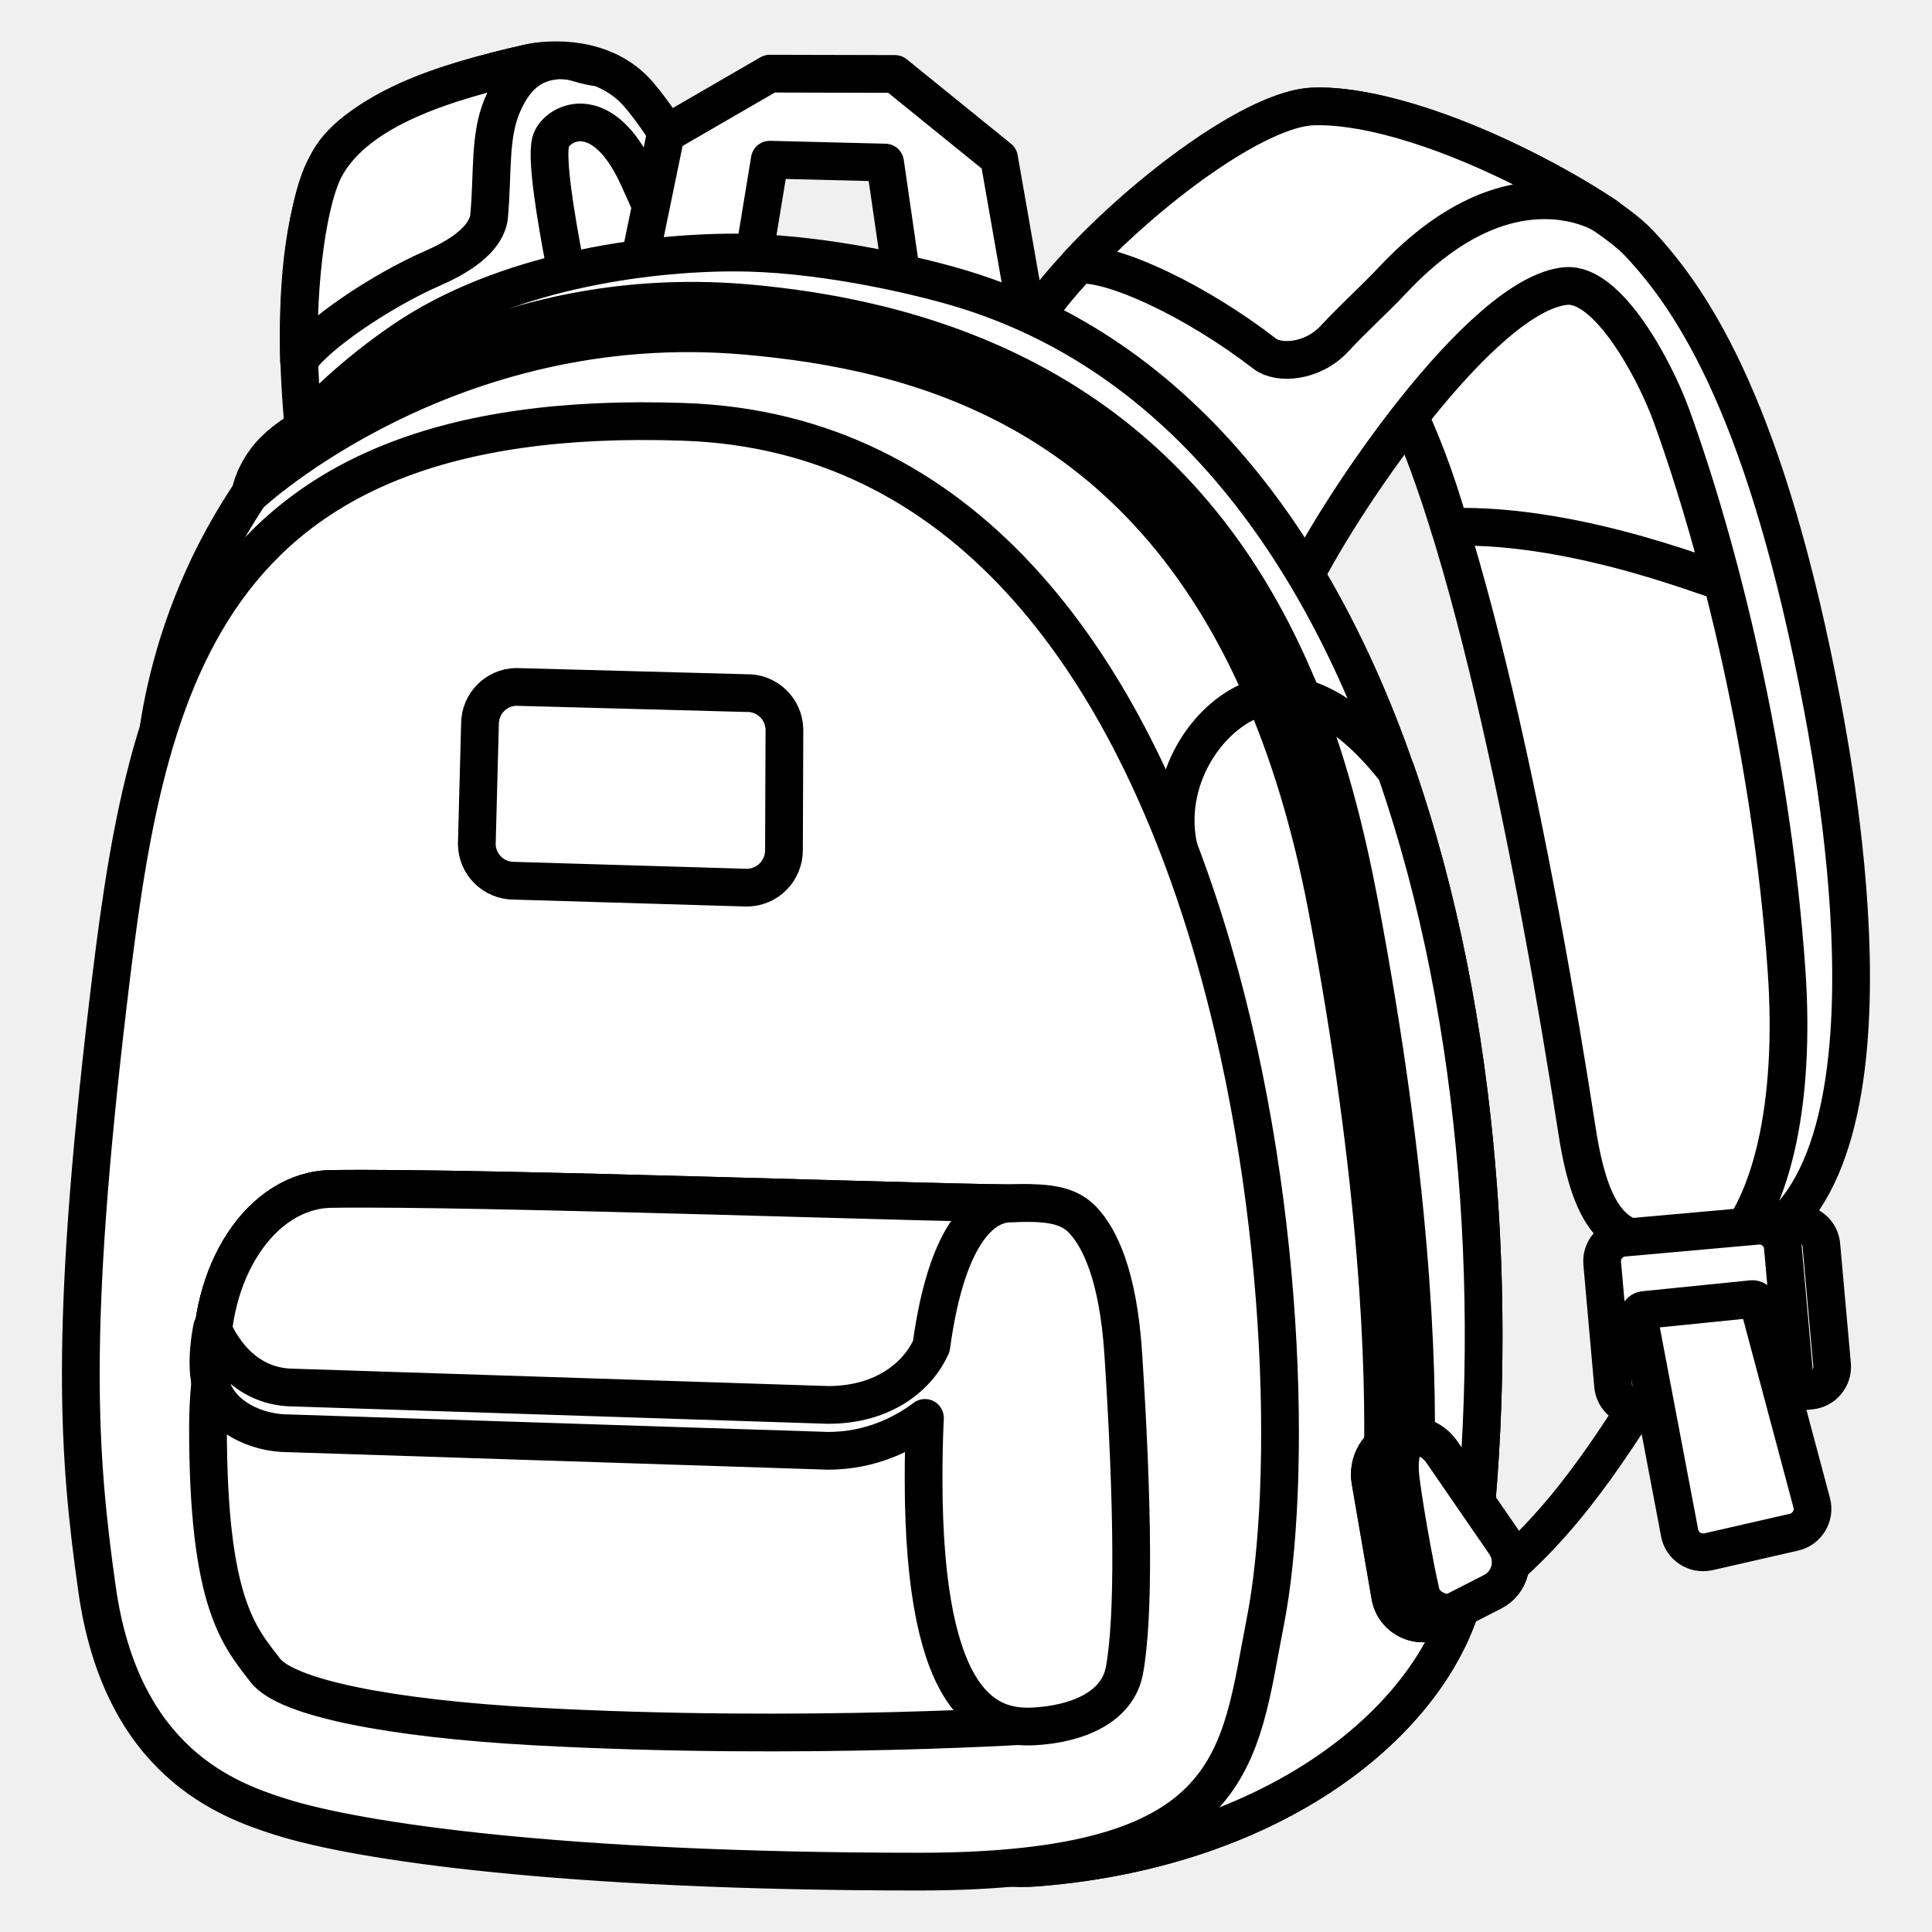
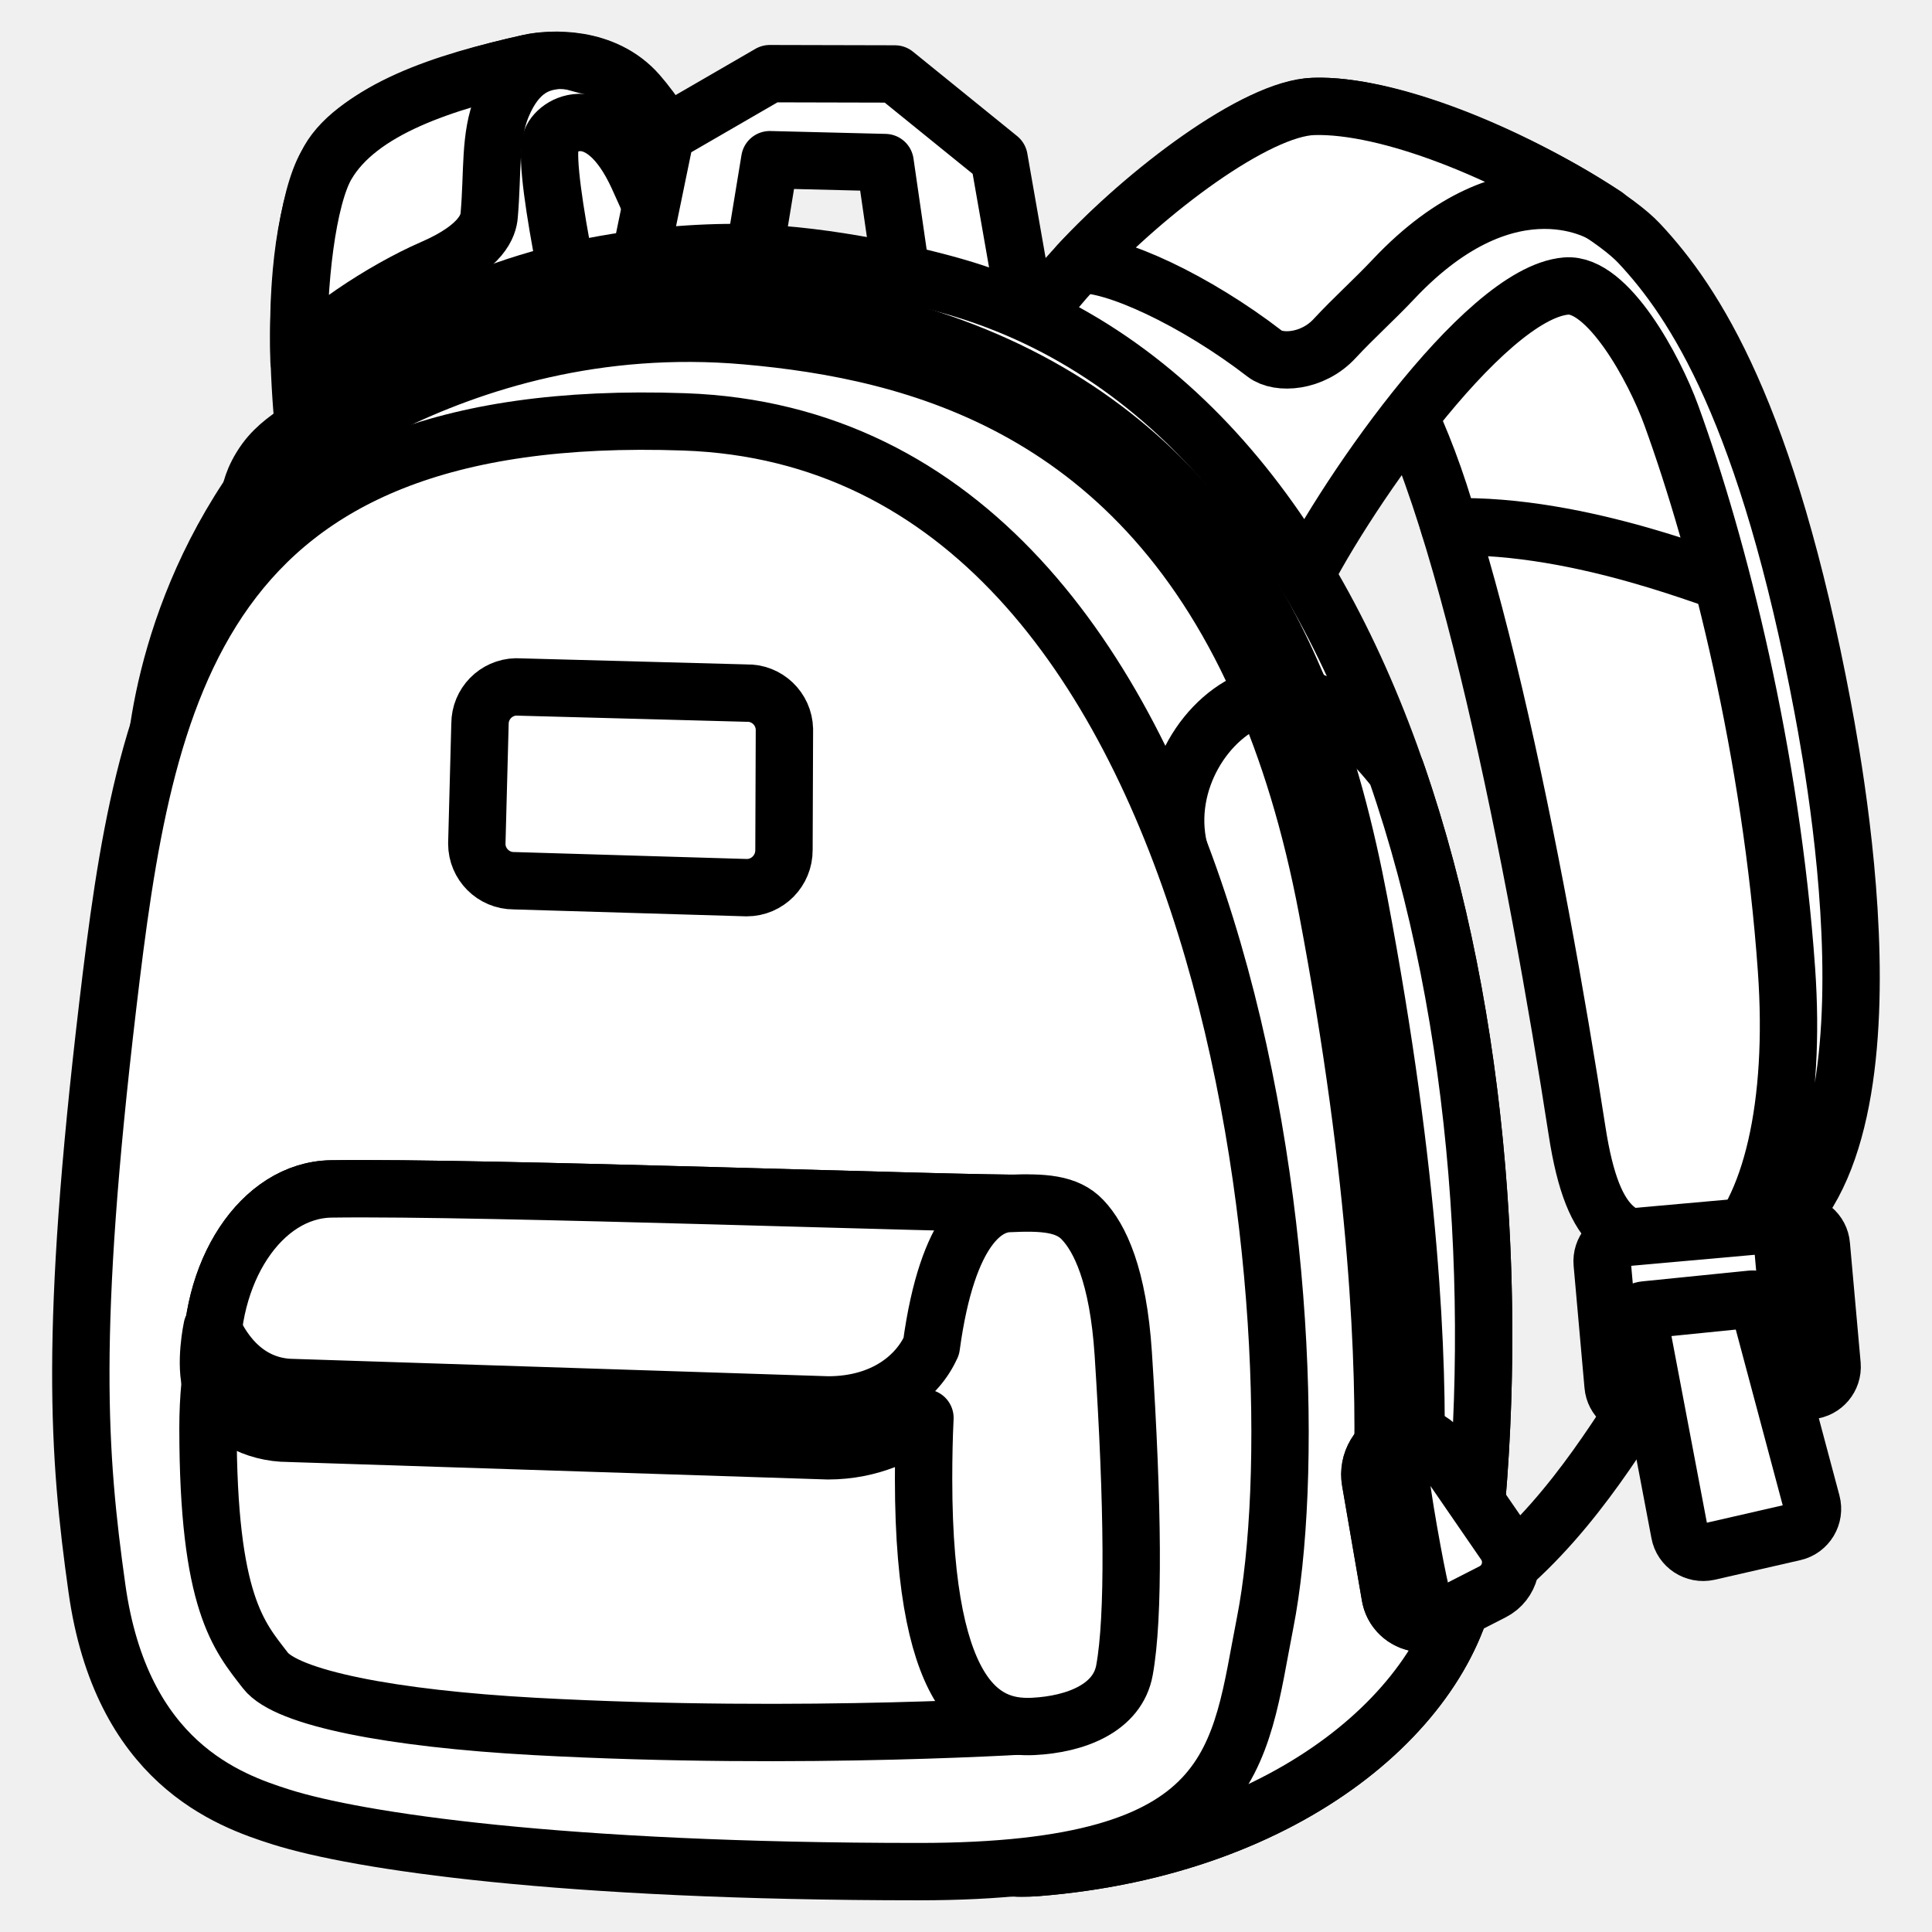
<svg xmlns="http://www.w3.org/2000/svg" version="1.1" id="Layer_6" x="0px" y="0px" viewBox="0 0 128 128" style="enable-background:new 0 0 128 128;" xml:space="preserve">
  <g>
-     <polygon points="31.37,26.45 31.54,8.02 40,5.43 49.75,22.16  " fill="#ffffff" stroke="#000000" stroke-width="2.5" stroke-linecap="round" stroke-linejoin="round" />
-     <path d="M36.76,20.48c0,0-2.6-11.89,0.34-13.07c5.23-2.09,9.31,11.65,9.31,11.65L36.76,20.48z" fill="#ffffff" stroke="#000000" stroke-width="2.5" stroke-linecap="round" stroke-linejoin="round" />
-     <path d="M20.59,32.81c-0.09-1.63-2.29-14.63,1.05-21.88c1.53-3.31,7.81-5.51,13.43-6.76   c1.39-0.31,4.98-0.51,7.21,2.05c2.01,2.31,4.98,7.37,7.91,15l-2.11,4.54c0,0-2.91-7.7-5.82-14.06c-2.41-5.27-5.47-3.52-5.78-2.29   c-0.56,2.26,2.3,14.51,2.3,14.51C34.62,25.69,20.59,32.81,20.59,32.81z" fill="#ffffff" stroke="#000000" stroke-width="2.5" stroke-linecap="round" stroke-linejoin="round" />
+     <polygon points="31.37,26.45 31.54,8.02 40,5.43 49.75,22.16  " fill="#ffffff" stroke="#000000" stroke-width="3.8" stroke-linecap="round" stroke-linejoin="round" />
+     <path d="M36.76,20.48c0,0-2.6-11.89,0.34-13.07c5.23-2.09,9.31,11.65,9.31,11.65L36.76,20.48z" fill="#ffffff" stroke="#000000" stroke-width="3.8" stroke-linecap="round" stroke-linejoin="round" />
+     <path d="M20.59,32.81c-0.09-1.63-2.29-14.63,1.05-21.88c1.53-3.31,7.81-5.51,13.43-6.76   c1.39-0.31,4.98-0.51,7.21,2.05c2.01,2.31,4.98,7.37,7.91,15l-2.11,4.54c0,0-2.91-7.7-5.82-14.06c-2.41-5.27-5.47-3.52-5.78-2.29   c-0.56,2.26,2.3,14.51,2.3,14.51C34.62,25.69,20.59,32.81,20.59,32.81z" fill="#ffffff" stroke="#000000" stroke-width="3.8" stroke-linecap="round" stroke-linejoin="round" />
  </g>
  <g>
-     <polygon points="42.36,17.37 44.11,8.87 51,4.88 59.29,4.9 66.19,10.49 68.1,21.39 59.77,18.58 58.64,10.77    51,10.58 49.98,16.79  " fill="#ffffff" stroke="#000000" stroke-width="2.5" stroke-linecap="round" stroke-linejoin="round" />
+     <polygon points="42.36,17.37 44.11,8.87 51,4.88 59.29,4.9 66.19,10.49 68.1,21.39 59.77,18.58 58.64,10.77    51,10.58 49.98,16.79  " fill="#ffffff" stroke="#000000" stroke-width="3.8" stroke-linecap="round" stroke-linejoin="round" />
  </g>
  <g>
-     <path d="M35.06,4.18c-5.62,1.24-11.27,3.03-13.43,6.76c-1.24,2.14-1.96,7.75-1.82,12.96   c1.09-1.72,5.54-4.69,8.86-6.13c3.31-1.44,3.69-2.87,3.74-3.5c0.25-2.86,0.01-5.22,0.85-7.24c1.06-2.56,2.57-2.88,3.45-3.01   C36.04,4.02,35.45,4.09,35.06,4.18z" fill="#ffffff" stroke="#000000" stroke-width="2.5" stroke-linecap="round" stroke-linejoin="round" />
-     <path d="M39.59,4.46c-0.54-0.19-1.08-0.31-1.6-0.37C38.53,4.23,39.06,4.41,39.59,4.46z" fill="#ffffff" stroke="#000000" stroke-width="2.5" stroke-linecap="round" stroke-linejoin="round" />
+     <path d="M35.06,4.18c-5.62,1.24-11.27,3.03-13.43,6.76c-1.24,2.14-1.96,7.75-1.82,12.96   c1.09-1.72,5.54-4.69,8.86-6.13c3.31-1.44,3.69-2.87,3.74-3.5c0.25-2.86,0.01-5.22,0.85-7.24c1.06-2.56,2.57-2.88,3.45-3.01   C36.04,4.02,35.45,4.09,35.06,4.18z" fill="#ffffff" stroke="#000000" stroke-width="3.8" stroke-linecap="round" stroke-linejoin="round" />
+     <path d="M39.59,4.46c-0.54-0.19-1.08-0.31-1.6-0.37C38.53,4.23,39.06,4.41,39.59,4.46z" fill="#ffffff" stroke="#000000" stroke-width="3.8" stroke-linecap="round" stroke-linejoin="round" />
  </g>
-   <path d="M89.99,109.24  c14.88-3.95,19.32-20.76,23.54-22.17" fill="none" stroke="#000000" stroke-width="2.5" stroke-linecap="round" stroke-linejoin="round" />
-   <path d="M104.48,74.9c1.09,7.09,3.23,7.62,6.96,7.43c5.65-0.28,6.27-1.58,7.53-11.26  c1.56-12.02-2.95-28.77-6.84-40.25c-2.06-6.08-1.85-10.25-6.44-14.89c-2.52-2.55-12.33-6.3-15.18-1.42  c-1.96,3.36-0.98,6.77,0.89,9.47C96.83,31.84,101.83,57.75,104.48,74.9z" fill="#ffffff" stroke="#000000" stroke-width="2.5" stroke-linecap="round" stroke-linejoin="round" />
-   <path d="M93.06,26.91c1.04,2.13,2.11,4.89,2.98,8c8.86-0.27,18.46,3.98,18.46,3.72  c0-0.22-0.75-5.99-3.19-11.71c-1.06-2.48-4.29-9.28-8.29-8.62C97.99,19.14,93.06,26.91,93.06,26.91z" fill="#ffffff" stroke="#000000" stroke-width="2.5" stroke-linecap="round" stroke-linejoin="round" />
-   <path d="M85.95,39.19c2.61-5.58,12.26-19.78,17.81-20.24c2.75-0.23,5.84,5.46,6.97,8.57  c3.17,8.73,6.62,22.43,7.63,36.73c0.63,8.92-1,16.02-4.36,18.97c12.88-2.41,7.85-30.52,6.76-36.34  c-3.67-19.49-8.48-26.84-12.17-30.77c-2.82-3-15.1-9.35-21.58-9.05c-4.99,0.23-15.91,9.56-18.89,14.73  C67.24,23.31,85.95,39.19,85.95,39.19z" fill="#ffffff" stroke="#000000" stroke-width="2.5" stroke-linecap="round" stroke-linejoin="round" />
-   <path d="M68.66,123.73c16.9-1.34,27.59-10.84,28.71-19.85c3.86-31.14-3.77-76.17-34.16-84.9  c-3.39-0.97-9.35-2.25-14.53-2.25c-6.03,0-15.33,1.27-22.01,5.85c-12.18,8.36-15.43,20.26-16.23,26.16  C7.49,70.37,47.4,125.42,68.66,123.73z" fill="#ffffff" stroke="#000000" stroke-width="2.5" stroke-linecap="round" stroke-linejoin="round" />
-   <path d="M97.37,103.88c2.01-16.2,0.91-36.15-4.89-52.81c-3.02-3.9-6.38-5.73-9.16-4.83  c-3.34,1.08-6.27,5.53-5.21,10.01c0,0,8.09,32.46,2.59,52.99c-3.64,13.59-13.23,14.52-13.23,14.52c0.4,0,0.8,0,1.19-0.03  C85.57,122.39,96.25,112.89,97.37,103.88z" fill="#ffffff" stroke="#000000" stroke-width="2.5" stroke-linecap="round" stroke-linejoin="round" />
-   <path d="M18.62,120.38c5.1,1.61,18.51,3.62,42.26,3.62c21.33,0,21.18-7.59,22.94-16.5  c3.62-18.38-1.34-78.26-38.49-79.55C12.84,26.81,9.59,45.89,7.14,66.61c-2.56,21.67-1.96,29.78-0.72,38.61  C8.03,116.76,15.11,119.27,18.62,120.38z" fill="#ffffff" stroke="#000000" stroke-width="2.5" stroke-linecap="round" stroke-linejoin="round" />
-   <path d="M90.05,59.81c-0.86-4.52-2.08-9.49-4.09-14.34l-2.42,0.11c1.81,4.11,3.31,8.94,4.39,14.63  c3.45,18.23,3.85,30.45,3.67,37.08c-0.11,3.98,2.08,4,2.19-0.25C93.96,90.23,93.5,78.05,90.05,59.81z" fill="#ffffff" stroke="#000000" stroke-width="2.5" stroke-linecap="round" stroke-linejoin="round" />
-   <path d="M92.53,95.21L92.53,95.21c-1.21,0.42-1.95,1.66-1.73,2.92l1.3,7.54c0.21,1.49,1.83,2.33,3.17,1.64  l3.62-1.85c1.18-0.6,1.56-2.11,0.81-3.2l-4.17-6.06C94.87,95.24,93.64,94.83,92.53,95.21z" fill="#ffffff" stroke="#000000" stroke-width="2.5" stroke-linecap="round" stroke-linejoin="round" />
-   <path d="M94.23,105.83c-0.18-0.33-1.14-5.47-1.43-7.81c-0.32-2.63,0.81-2.78,0.98-2.92  c-0.49-0.07-0.87-0.02-1.26,0.11c-1.21,0.42-1.95,1.65-1.73,2.92l1.3,7.54c0.15,1.03,0.96,1.75,1.89,1.87  c0.42,0.05,0.86-0.01,1.28-0.23l0.84-0.43C96.06,106.87,94.82,106.91,94.23,105.83z" fill="#ffffff" stroke="#000000" stroke-width="2.5" stroke-linecap="round" stroke-linejoin="round" />
-   <path d="M119.95,92.13l-9.34,0.83c-0.86,0.08-1.63-0.56-1.7-1.43l-0.71-7.93c-0.08-0.86,0.56-1.63,1.43-1.7  l9.34-0.83c0.86-0.08,1.63,0.56,1.7,1.43l0.71,7.93C121.45,91.29,120.81,92.05,119.95,92.13z" fill="#ffffff" stroke="#000000" stroke-width="2.5" stroke-linecap="round" stroke-linejoin="round" />
-   <path d="M117.41,92.43l-8.84,0.79c-0.86,0.08-1.63-0.56-1.7-1.43l-0.72-8.09c-0.08-0.86,0.56-1.63,1.43-1.7  l8.84-0.79c0.86-0.08,1.63,0.56,1.7,1.43l0.72,8.09C118.91,91.59,118.27,92.35,117.41,92.43z" fill="#ffffff" stroke="#000000" stroke-width="2.5" stroke-linecap="round" stroke-linejoin="round" />
+   <path d="M89.99,109.24  c14.88-3.95,19.32-20.76,23.54-22.17" fill="none" stroke="#000000" stroke-width="3.8" stroke-linecap="round" stroke-linejoin="round" />
+   <path d="M104.48,74.9c1.09,7.09,3.23,7.62,6.96,7.43c5.65-0.28,6.27-1.58,7.53-11.26  c1.56-12.02-2.95-28.77-6.84-40.25c-2.06-6.08-1.85-10.25-6.44-14.89c-2.52-2.55-12.33-6.3-15.18-1.42  c-1.96,3.36-0.98,6.77,0.89,9.47C96.83,31.84,101.83,57.75,104.48,74.9z" fill="#ffffff" stroke="#000000" stroke-width="3.8" stroke-linecap="round" stroke-linejoin="round" />
+   <path d="M93.06,26.91c1.04,2.13,2.11,4.89,2.98,8c8.86-0.27,18.46,3.98,18.46,3.72  c0-0.22-0.75-5.99-3.19-11.71c-1.06-2.48-4.29-9.28-8.29-8.62C97.99,19.14,93.06,26.91,93.06,26.91z" fill="#ffffff" stroke="#000000" stroke-width="3.8" stroke-linecap="round" stroke-linejoin="round" />
+   <path d="M85.95,39.19c2.61-5.58,12.26-19.78,17.81-20.24c2.75-0.23,5.84,5.46,6.97,8.57  c3.17,8.73,6.62,22.43,7.63,36.73c0.63,8.92-1,16.02-4.36,18.97c12.88-2.41,7.85-30.52,6.76-36.34  c-3.67-19.49-8.48-26.84-12.17-30.77c-2.82-3-15.1-9.35-21.58-9.05c-4.99,0.23-15.91,9.56-18.89,14.73  C67.24,23.31,85.95,39.19,85.95,39.19z" fill="#ffffff" stroke="#000000" stroke-width="3.8" stroke-linecap="round" stroke-linejoin="round" />
+   <path d="M68.66,123.73c16.9-1.34,27.59-10.84,28.71-19.85c3.86-31.14-3.77-76.17-34.16-84.9  c-3.39-0.97-9.35-2.25-14.53-2.25c-6.03,0-15.33,1.27-22.01,5.85c-12.18,8.36-15.43,20.26-16.23,26.16  C7.49,70.37,47.4,125.42,68.66,123.73z" fill="#ffffff" stroke="#000000" stroke-width="3.8" stroke-linecap="round" stroke-linejoin="round" />
+   <path d="M97.37,103.88c2.01-16.2,0.91-36.15-4.89-52.81c-3.02-3.9-6.38-5.73-9.16-4.83  c-3.34,1.08-6.27,5.53-5.21,10.01c0,0,8.09,32.46,2.59,52.99c-3.64,13.59-13.23,14.52-13.23,14.52c0.4,0,0.8,0,1.19-0.03  C85.57,122.39,96.25,112.89,97.37,103.88z" fill="#ffffff" stroke="#000000" stroke-width="3.8" stroke-linecap="round" stroke-linejoin="round" />
+   <path d="M18.62,120.38c5.1,1.61,18.51,3.62,42.26,3.62c21.33,0,21.18-7.59,22.94-16.5  c3.62-18.38-1.34-78.26-38.49-79.55C12.84,26.81,9.59,45.89,7.14,66.61c-2.56,21.67-1.96,29.78-0.72,38.61  C8.03,116.76,15.11,119.27,18.62,120.38z" fill="#ffffff" stroke="#000000" stroke-width="3.8" stroke-linecap="round" stroke-linejoin="round" />
+   <path d="M90.05,59.81c-0.86-4.52-2.08-9.49-4.09-14.34l-2.42,0.11c1.81,4.11,3.31,8.94,4.39,14.63  c3.45,18.23,3.85,30.45,3.67,37.08c-0.11,3.98,2.08,4,2.19-0.25C93.96,90.23,93.5,78.05,90.05,59.81z" fill="#ffffff" stroke="#000000" stroke-width="3.8" stroke-linecap="round" stroke-linejoin="round" />
+   <path d="M92.53,95.21L92.53,95.21c-1.21,0.42-1.95,1.66-1.73,2.92l1.3,7.54c0.21,1.49,1.83,2.33,3.17,1.64  l3.62-1.85c1.18-0.6,1.56-2.11,0.81-3.2l-4.17-6.06C94.87,95.24,93.64,94.83,92.53,95.21z" fill="#ffffff" stroke="#000000" stroke-width="3.8" stroke-linecap="round" stroke-linejoin="round" />
+   <path d="M94.23,105.83c-0.18-0.33-1.14-5.47-1.43-7.81c-0.32-2.63,0.81-2.78,0.98-2.92  c-0.49-0.07-0.87-0.02-1.26,0.11c-1.21,0.42-1.95,1.65-1.73,2.92l1.3,7.54c0.15,1.03,0.96,1.75,1.89,1.87  c0.42,0.05,0.86-0.01,1.28-0.23l0.84-0.43C96.06,106.87,94.82,106.91,94.23,105.83z" fill="#ffffff" stroke="#000000" stroke-width="3.8" stroke-linecap="round" stroke-linejoin="round" />
+   <path d="M119.95,92.13l-9.34,0.83c-0.86,0.08-1.63-0.56-1.7-1.43l-0.71-7.93c-0.08-0.86,0.56-1.63,1.43-1.7  l9.34-0.83c0.86-0.08,1.63,0.56,1.7,1.43l0.71,7.93C121.45,91.29,120.81,92.05,119.95,92.13z" fill="#ffffff" stroke="#000000" stroke-width="3.8" stroke-linecap="round" stroke-linejoin="round" />
+   <path d="M117.41,92.43l-8.84,0.79c-0.86,0.08-1.63-0.56-1.7-1.43l-0.72-8.09c-0.08-0.86,0.56-1.63,1.43-1.7  l8.84-0.79c0.86-0.08,1.63,0.56,1.7,1.43l0.72,8.09C118.91,91.59,118.27,92.35,117.41,92.43z" fill="#ffffff" stroke="#000000" stroke-width="3.8" stroke-linecap="round" stroke-linejoin="round" />
  <g>
-     <path d="M111.28,101.56l-2.71-14.28c-0.05-0.24,0.12-0.47,0.37-0.49l7.13-0.72c0.2-0.02,0.39,0.11,0.44,0.31   l3.52,13.18c0.23,0.86-0.3,1.75-1.17,1.95l-5.68,1.3C112.31,103,111.44,102.44,111.28,101.56z" fill="#ffffff" stroke="#000000" stroke-width="2.5" stroke-linecap="round" stroke-linejoin="round" />
+     <path d="M111.28,101.56l-2.71-14.28c-0.05-0.24,0.12-0.47,0.37-0.49l7.13-0.72c0.2-0.02,0.39,0.11,0.44,0.31   l3.52,13.18c0.23,0.86-0.3,1.75-1.17,1.95l-5.68,1.3C112.31,103,111.44,102.44,111.28,101.56z" fill="#ffffff" stroke="#000000" stroke-width="3.8" stroke-linecap="round" stroke-linejoin="round" />
  </g>
-   <path d="M49.47,58.81l-15.43-0.46c-1.35,0-2.45-1.1-2.45-2.45l0.21-7.94  c0-1.33,1.06-2.42,2.39-2.45l15.26,0.41c1.36-0.04,2.49,1.04,2.52,2.4l-0.03,7.99C51.95,57.68,50.85,58.81,49.47,58.81z" fill="#ffffff" stroke="#000000" stroke-width="2.5" stroke-linecap="round" stroke-linejoin="round" />
-   <path d="M87.01,7.05c-3.78,0.12-11.09,5.62-15.58,10.49c2.32-0.19,7.81,2.38,12.37,5.9  c0.91,0.7,3.15,0.57,4.61-1c1.33-1.43,2.58-2.53,3.92-3.95c7.86-8.33,14.04-4.2,14.04-4.2C99.87,10.06,91.95,6.9,87.01,7.05z" fill="#ffffff" stroke="#000000" stroke-width="2.5" stroke-linecap="round" stroke-linejoin="round" />
-   <path d="M86.27,46.23c-4.93-12.32-14.88-24.17-36.62-26.13c-15.1-1.36-25.27,5.65-29.41,8.19  c-0.92,0.56-1.95,1.26-2.65,2.22c-0.89,1.22-1.01,2.22-1.01,2.22S29.68,20.5,49.45,22.25c11.3,1,26.14,4.77,34.31,23.87  C84.45,45.95,85.38,46.05,86.27,46.23z" fill="#ffffff" stroke="#000000" stroke-width="2.5" stroke-linecap="round" stroke-linejoin="round" />
-   <path d="M69.35,114.25c0,0-15.98,1.11-33.95,0.13c-9.47-0.52-16.41-1.88-17.82-3.71  c-1.74-2.26-3.8-4.45-3.8-16.07c0-7.83,2.89-14.14,8.49-14.28c4.28-0.11,49.21-0.6,45.82-0.6c-3.39,0-6.45,7.43-6.14,15.44  C62.71,114.79,69.35,114.25,69.35,114.25z" fill="#ffffff" stroke="#000000" stroke-width="2.5" stroke-linecap="round" stroke-linejoin="round" />
-   <path d="M53.67,94.6c0.35-0.1,3.53,0.18,6.07-1.59c0.96-0.67,1.72-1.23,2.33-1.87  c0.59-6,2.95-10.89,5.59-11.37c0.09-0.02,0.18-0.04,0.26-0.05C64,79.8,31.95,78.62,21.94,78.77c-4.64,0.07-8.22,5.53-7.9,11.95  c0.67,1.19,1.75,2.47,3.4,2.72C20.68,93.93,53.32,94.71,53.67,94.6z" fill="#ffffff" stroke="#000000" stroke-width="2.5" stroke-linecap="round" stroke-linejoin="round" />
-   <path d="M53.67,94.6c0.35-0.1,3.53,0.18,6.07-1.59c0.96-0.67,1.72-1.23,2.33-1.87  c0.59-6,2.95-10.89,5.59-11.37c0.09-0.02,0.18-0.04,0.26-0.05C64,79.8,31.95,78.62,21.94,78.77c-4.64,0.07-8.22,5.53-7.9,11.95  c0.67,1.19,1.75,2.47,3.4,2.72C20.68,93.93,53.32,94.71,53.67,94.6z" fill="#ffffff" stroke="#000000" stroke-width="2.5" stroke-linecap="round" stroke-linejoin="round" />
-   <path d="M74.42,89.7c-0.34-5.22-1.57-7.7-2.69-8.88c-1.03-1.1-2.64-1.19-4.93-1.08  c-1.42,0.07-4.01,1.43-5.1,9.46l0-0.01c-0.86,1.95-3.11,3.89-6.84,3.89l-35.75-1.16c-3.58-0.23-4.89-3.65-5.06-3.96  c0,0-0.52,2.41-0.03,3.94c0.62,1.92,2.9,3.06,5.09,3.06l35.75,1.16c2.85,0,5.02-1.13,6.42-2.18c-0.06,1.24-0.09,2.59-0.09,4.05  c0,15.36,4.43,16.52,7.26,16.39c2.83-0.14,5.6-1.22,6.05-3.73C75.14,107.14,75.07,99.76,74.42,89.7z" fill="#ffffff" stroke="#000000" stroke-width="2.5" stroke-linecap="round" stroke-linejoin="round" />
+   <path d="M49.47,58.81l-15.43-0.46c-1.35,0-2.45-1.1-2.45-2.45l0.21-7.94  c0-1.33,1.06-2.42,2.39-2.45l15.26,0.41c1.36-0.04,2.49,1.04,2.52,2.4l-0.03,7.99C51.95,57.68,50.85,58.81,49.47,58.81z" fill="#ffffff" stroke="#000000" stroke-width="3.8" stroke-linecap="round" stroke-linejoin="round" />
+   <path d="M87.01,7.05c-3.78,0.12-11.09,5.62-15.58,10.49c2.32-0.19,7.81,2.38,12.37,5.9  c0.91,0.7,3.15,0.57,4.61-1c1.33-1.43,2.58-2.53,3.92-3.95c7.86-8.33,14.04-4.2,14.04-4.2C99.87,10.06,91.95,6.9,87.01,7.05z" fill="#ffffff" stroke="#000000" stroke-width="3.8" stroke-linecap="round" stroke-linejoin="round" />
+   <path d="M86.27,46.23c-4.93-12.32-14.88-24.17-36.62-26.13c-15.1-1.36-25.27,5.65-29.41,8.19  c-0.92,0.56-1.95,1.26-2.65,2.22c-0.89,1.22-1.01,2.22-1.01,2.22S29.68,20.5,49.45,22.25c11.3,1,26.14,4.77,34.31,23.87  C84.45,45.95,85.38,46.05,86.27,46.23z" fill="#ffffff" stroke="#000000" stroke-width="3.8" stroke-linecap="round" stroke-linejoin="round" />
+   <path d="M69.35,114.25c0,0-15.98,1.11-33.95,0.13c-9.47-0.52-16.41-1.88-17.82-3.71  c-1.74-2.26-3.8-4.45-3.8-16.07c0-7.83,2.89-14.14,8.49-14.28c4.28-0.11,49.21-0.6,45.82-0.6c-3.39,0-6.45,7.43-6.14,15.44  C62.71,114.79,69.35,114.25,69.35,114.25z" fill="#ffffff" stroke="#000000" stroke-width="3.8" stroke-linecap="round" stroke-linejoin="round" />
+   <path d="M53.67,94.6c0.35-0.1,3.53,0.18,6.07-1.59c0.96-0.67,1.72-1.23,2.33-1.87  c0.59-6,2.95-10.89,5.59-11.37c0.09-0.02,0.18-0.04,0.26-0.05C64,79.8,31.95,78.62,21.94,78.77c-4.64,0.07-8.22,5.53-7.9,11.95  c0.67,1.19,1.75,2.47,3.4,2.72C20.68,93.93,53.32,94.71,53.67,94.6z" fill="#ffffff" stroke="#000000" stroke-width="3.8" stroke-linecap="round" stroke-linejoin="round" />
+   <path d="M53.67,94.6c0.35-0.1,3.53,0.18,6.07-1.59c0.96-0.67,1.72-1.23,2.33-1.87  c0.59-6,2.95-10.89,5.59-11.37c0.09-0.02,0.18-0.04,0.26-0.05C64,79.8,31.95,78.62,21.94,78.77c-4.64,0.07-8.22,5.53-7.9,11.95  c0.67,1.19,1.75,2.47,3.4,2.72C20.68,93.93,53.32,94.71,53.67,94.6z" fill="#ffffff" stroke="#000000" stroke-width="3.8" stroke-linecap="round" stroke-linejoin="round" />
+   <path d="M74.42,89.7c-0.34-5.22-1.57-7.7-2.69-8.88c-1.03-1.1-2.64-1.19-4.93-1.08  c-1.42,0.07-4.01,1.43-5.1,9.46l0-0.01c-0.86,1.95-3.11,3.89-6.84,3.89l-35.75-1.16c-3.58-0.23-4.89-3.65-5.06-3.96  c0,0-0.52,2.41-0.03,3.94c0.62,1.92,2.9,3.06,5.09,3.06l35.75,1.16c2.85,0,5.02-1.13,6.42-2.18c-0.06,1.24-0.09,2.59-0.09,4.05  c0,15.36,4.43,16.52,7.26,16.39c2.83-0.14,5.6-1.22,6.05-3.73C75.14,107.14,75.07,99.76,74.42,89.7z" fill="#ffffff" stroke="#000000" stroke-width="3.8" stroke-linecap="round" stroke-linejoin="round" />
</svg>
